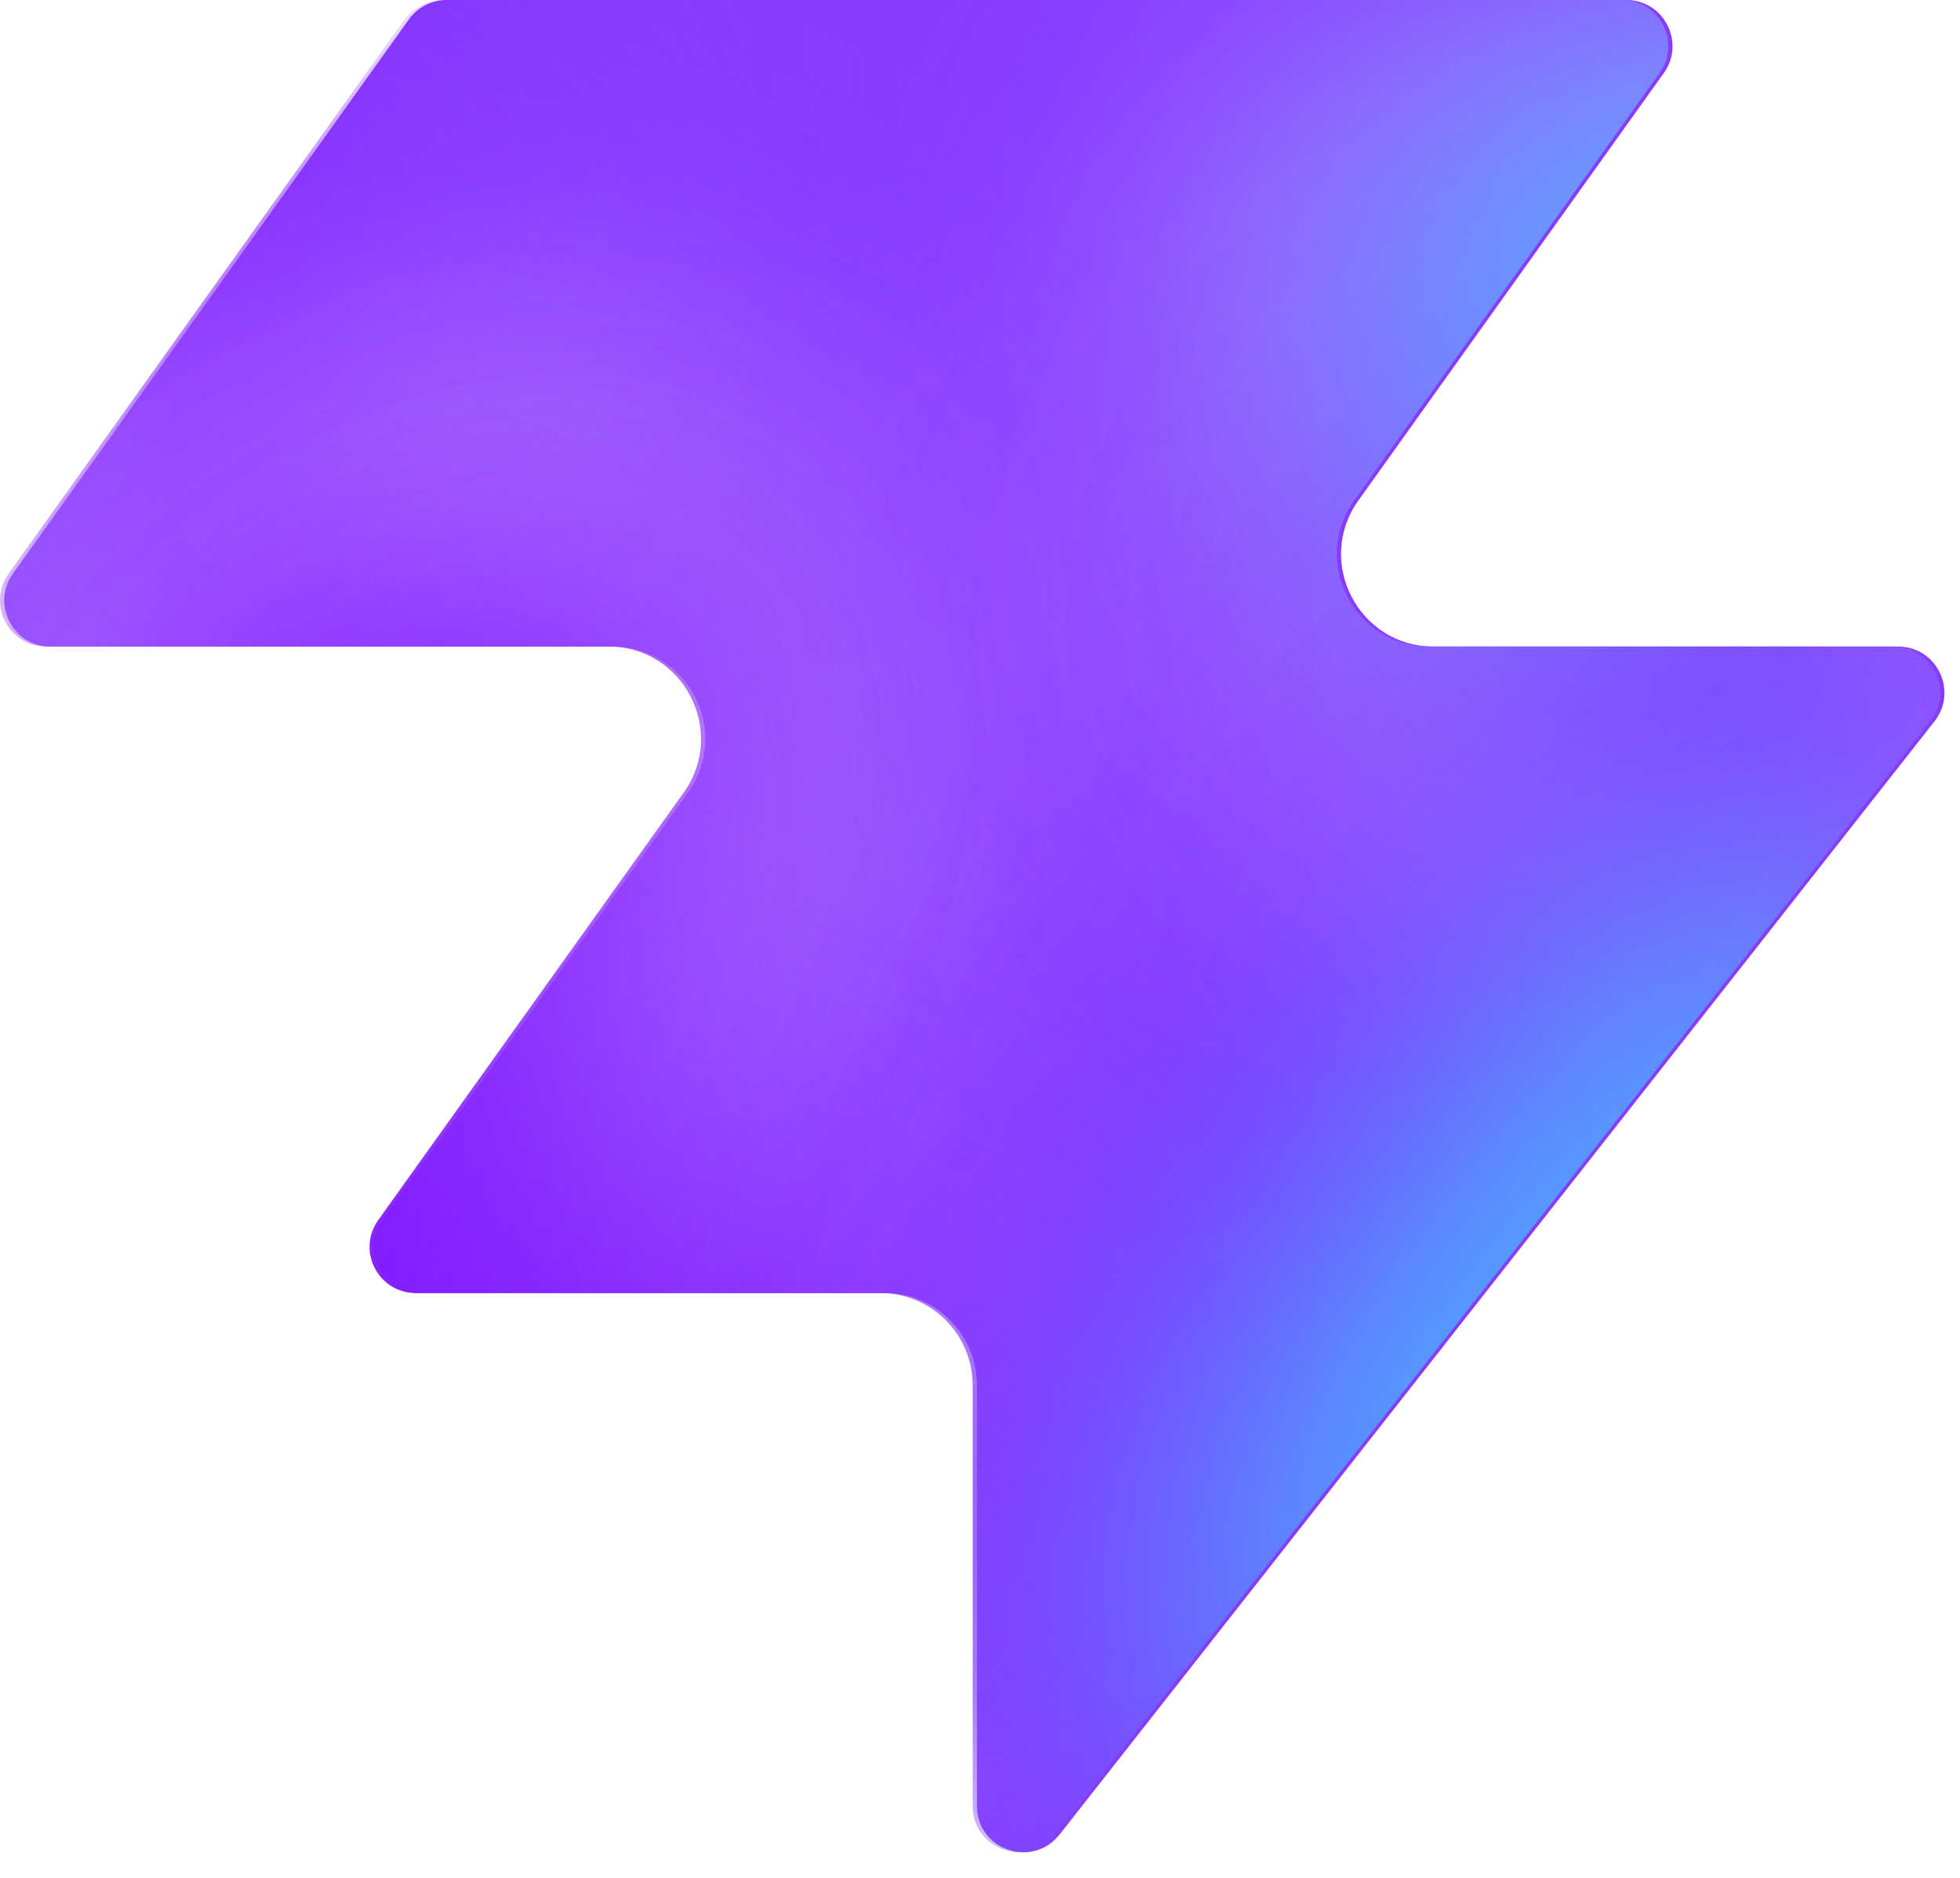
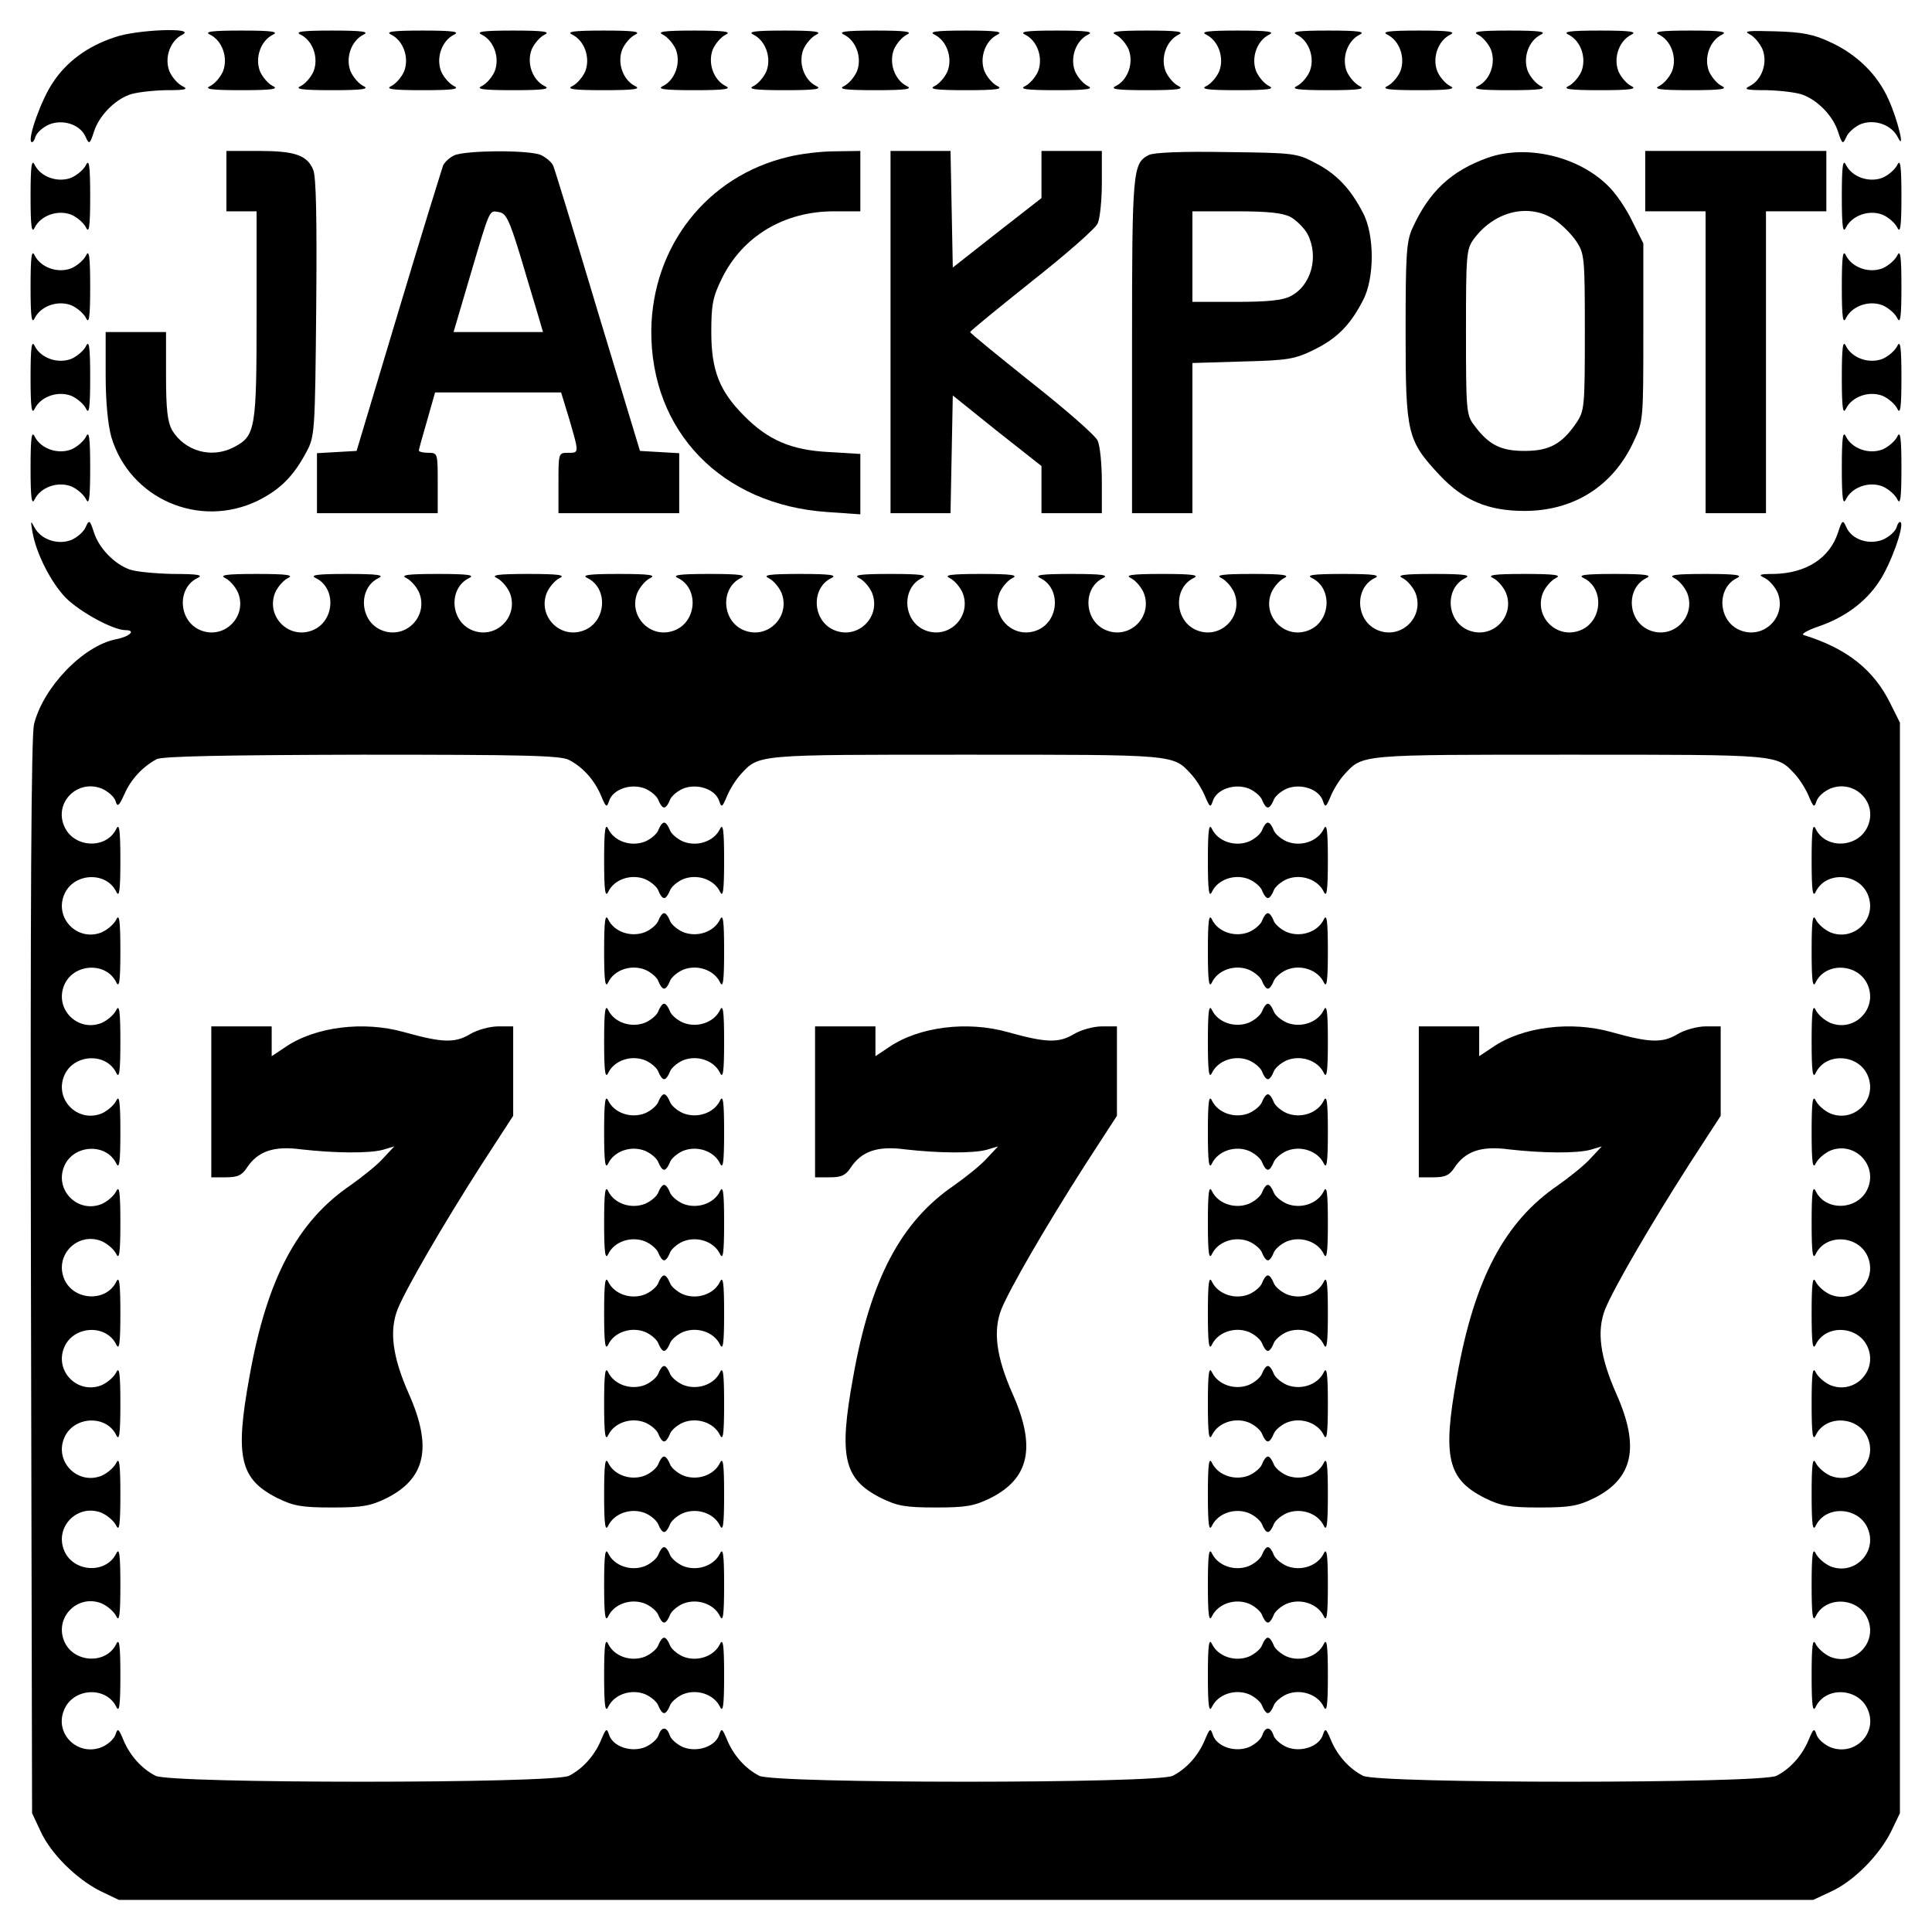
- <svg xmlns="http://www.w3.org/2000/svg" width="48" height="46" fill="none" viewBox="0 0 48 46">
-   <path fill="#863bff" d="M25.946 44.938c-.664.845-2.021.375-2.021-.698V33.937a2.26 2.26 0 0 0-2.262-2.262H10.287c-.92 0-1.456-1.04-.92-1.788l7.48-10.471c1.07-1.497 0-3.578-1.842-3.578H1.237c-.92 0-1.456-1.04-.92-1.788L10.013.474c.214-.297.556-.474.92-.474h28.894c.92 0 1.456 1.04.92 1.788l-7.48 10.471c-1.07 1.498 0 3.579 1.842 3.579h11.377c.943 0 1.473 1.088.89 1.83L25.947 44.94z" style="fill:#863bff;fill:color(display-p3 .525 .23 1);fill-opacity:1" />
-   <mask id="a" width="48" height="46" x="0" y="0" maskUnits="userSpaceOnUse" style="mask-type:alpha">
-     <path fill="#000" d="M25.842 44.938c-.664.844-2.021.375-2.021-.698V33.937a2.26 2.26 0 0 0-2.262-2.262H10.183c-.92 0-1.456-1.04-.92-1.788l7.48-10.471c1.07-1.498 0-3.579-1.842-3.579H1.133c-.92 0-1.456-1.04-.92-1.787L9.91.473c.214-.297.556-.474.92-.474h28.894c.92 0 1.456 1.04.92 1.788l-7.48 10.471c-1.07 1.498 0 3.578 1.842 3.578h11.377c.943 0 1.473 1.088.89 1.832L25.843 44.94z" style="fill:#000;fill-opacity:1" />
-   </mask>
-   <g mask="url(#a)">
-     <g filter="url(#b)">
-       <ellipse cx="5.508" cy="14.704" fill="#ede6ff" rx="5.508" ry="14.704" style="fill:#ede6ff;fill:color(display-p3 .927 .903 1);fill-opacity:1" transform="matrix(.00324 1 1 -.00324 -4.47 31.516)" />
-     </g>
-     <g filter="url(#c)">
-       <ellipse cx="10.399" cy="29.851" fill="#ede6ff" rx="10.399" ry="29.851" style="fill:#ede6ff;fill:color(display-p3 .927 .903 1);fill-opacity:1" transform="matrix(.00324 1 1 -.00324 -39.328 7.883)" />
-     </g>
-     <g filter="url(#d)">
-       <ellipse cx="5.508" cy="30.487" fill="#7e14ff" rx="5.508" ry="30.487" style="fill:#7e14ff;fill:color(display-p3 .492 .077 1);fill-opacity:1" transform="rotate(89.814 -25.913 -14.639)scale(1 -1)" />
-     </g>
-     <g filter="url(#e)">
-       <ellipse cx="5.508" cy="30.599" fill="#7e14ff" rx="5.508" ry="30.599" style="fill:#7e14ff;fill:color(display-p3 .492 .077 1);fill-opacity:1" transform="rotate(89.814 -32.644 -3.334)scale(1 -1)" />
-     </g>
-     <g filter="url(#f)">
-       <ellipse cx="5.508" cy="30.599" fill="#7e14ff" rx="5.508" ry="30.599" style="fill:#7e14ff;fill:color(display-p3 .492 .077 1);fill-opacity:1" transform="matrix(.00324 1 1 -.00324 -34.34 30.47)" />
-     </g>
-     <g filter="url(#g)">
-       <ellipse cx="14.072" cy="22.078" fill="#ede6ff" rx="14.072" ry="22.078" style="fill:#ede6ff;fill:color(display-p3 .927 .903 1);fill-opacity:1" transform="rotate(93.35 24.506 48.493)scale(-1 1)" />
-     </g>
-     <g filter="url(#h)">
-       <ellipse cx="3.47" cy="21.501" fill="#7e14ff" rx="3.47" ry="21.501" style="fill:#7e14ff;fill:color(display-p3 .492 .077 1);fill-opacity:1" transform="rotate(89.009 28.708 47.59)scale(-1 1)" />
-     </g>
-     <g filter="url(#i)">
-       <ellipse cx="3.47" cy="21.501" fill="#7e14ff" rx="3.47" ry="21.501" style="fill:#7e14ff;fill:color(display-p3 .492 .077 1);fill-opacity:1" transform="rotate(89.009 28.708 47.59)scale(-1 1)" />
-     </g>
-     <g filter="url(#j)">
-       <ellipse cx=".387" cy="8.972" fill="#7e14ff" rx="4.407" ry="29.108" style="fill:#7e14ff;fill:color(display-p3 .492 .077 1);fill-opacity:1" transform="rotate(39.51 .387 8.972)" />
-     </g>
-     <g filter="url(#k)">
-       <ellipse cx="47.523" cy="-6.092" fill="#7e14ff" rx="4.407" ry="29.108" style="fill:#7e14ff;fill:color(display-p3 .492 .077 1);fill-opacity:1" transform="rotate(37.892 47.523 -6.092)" />
-     </g>
-     <g filter="url(#l)">
-       <ellipse cx="41.412" cy="6.333" fill="#47bfff" rx="5.971" ry="9.665" style="fill:#47bfff;fill:color(display-p3 .28 .748 1);fill-opacity:1" transform="rotate(37.892 41.412 6.333)" />
-     </g>
-     <g filter="url(#m)">
-       <ellipse cx="-1.879" cy="38.332" fill="#7e14ff" rx="4.407" ry="29.108" style="fill:#7e14ff;fill:color(display-p3 .492 .077 1);fill-opacity:1" transform="rotate(37.892 -1.88 38.332)" />
-     </g>
-     <g filter="url(#n)">
-       <ellipse cx="-1.879" cy="38.332" fill="#7e14ff" rx="4.407" ry="29.108" style="fill:#7e14ff;fill:color(display-p3 .492 .077 1);fill-opacity:1" transform="rotate(37.892 -1.88 38.332)" />
-     </g>
-     <g filter="url(#o)">
-       <ellipse cx="35.651" cy="29.907" fill="#7e14ff" rx="4.407" ry="29.108" style="fill:#7e14ff;fill:color(display-p3 .492 .077 1);fill-opacity:1" transform="rotate(37.892 35.651 29.907)" />
-     </g>
-     <g filter="url(#p)">
-       <ellipse cx="38.418" cy="32.4" fill="#47bfff" rx="5.971" ry="15.297" style="fill:#47bfff;fill:color(display-p3 .28 .748 1);fill-opacity:1" transform="rotate(37.892 38.418 32.4)" />
-     </g>
+ <svg xmlns="http://www.w3.org/2000/svg" version="1.0" width="512pt" height="512pt" viewBox="0 0 512 512" preserveAspectRatio="xMidYMid meet">
+   <g transform="translate(0,512) scale(0.1,-0.1)" fill="#000000" stroke="none">
+     <path d="M303 5021 c-72 -24 -127 -65 -163 -120 -30 -44 -67 -147 -57 -157 3 -3 8 3 11 14 4 11 20 25 36 32 37 15 83 0 97 -33 9 -20 11 -20 22 14 13 41 53 83 94 98 16 6 58 11 95 12 54 0 63 2 45 11 -12 6 -27 23 -34 39 -14 36 2 81 34 97 41 20 -122 14 -180 -7z" />
+     <path d="M557 5028 c32 -16 48 -61 34 -97 -7 -16 -22 -33 -34 -39 -17 -8 2 -11 83 -11 81 0 100 3 83 11 -12 6 -27 23 -34 39 -14 36 2 81 34 97 17 8 -2 11 -83 11 -81 0 -100 -3 -83 -11z" />
+     <path d="M797 5028 c32 -16 48 -61 34 -97 -7 -16 -22 -33 -34 -39 -17 -8 2 -11 83 -11 81 0 100 3 83 11 -12 6 -27 23 -34 39 -14 36 2 81 34 97 17 8 -2 11 -83 11 -81 0 -100 -3 -83 -11z" />
+     <path d="M1037 5028 c32 -16 48 -61 34 -97 -7 -16 -22 -33 -34 -39 -17 -8 2 -11 83 -11 81 0 100 3 83 11 -12 6 -27 23 -34 39 -14 36 2 81 34 97 17 8 -2 11 -83 11 -81 0 -100 -3 -83 -11z" />
+     <path d="M1277 5028 c32 -16 48 -61 34 -97 -7 -16 -22 -33 -34 -39 -17 -8 2 -11 83 -11 81 0 100 3 83 11 -32 16 -48 61 -34 97 7 16 22 33 34 39 17 8 -2 11 -83 11 -81 0 -100 -3 -83 -11z" />
+     <path d="M1517 5028 c32 -16 48 -61 34 -97 -7 -16 -22 -33 -34 -39 -17 -8 2 -11 83 -11 81 0 100 3 83 11 -32 16 -48 61 -34 97 7 16 22 33 34 39 17 8 -2 11 -83 11 -81 0 -100 -3 -83 -11z" />
+     <path d="M1757 5028 c12 -6 27 -23 34 -39 14 -36 -2 -81 -34 -97 -17 -8 2 -11 83 -11 81 0 100 3 83 11 -32 16 -48 61 -34 97 7 16 22 33 34 39 17 8 -2 11 -83 11 -81 0 -100 -3 -83 -11z" />
+     <path d="M1997 5028 c32 -16 48 -61 34 -97 -7 -16 -22 -33 -34 -39 -17 -8 2 -11 83 -11 81 0 100 3 83 11 -32 16 -48 61 -34 97 7 16 22 33 34 39 17 8 -2 11 -83 11 -81 0 -100 -3 -83 -11z" />
+     <path d="M2237 5028 c32 -16 48 -61 34 -97 -7 -16 -22 -33 -34 -39 -17 -8 2 -11 83 -11 81 0 100 3 83 11 -32 16 -48 61 -34 97 7 16 22 33 34 39 17 8 -2 11 -83 11 -81 0 -100 -3 -83 -11z" />
+     <path d="M2477 5028 c32 -16 48 -61 34 -97 -7 -16 -22 -33 -34 -39 -17 -8 2 -11 83 -11 81 0 100 3 83 11 -12 6 -27 23 -34 39 -14 36 2 81 34 97 17 8 -2 11 -83 11 -81 0 -100 -3 -83 -11z" />
+     <path d="M2717 5028 c32 -16 48 -61 34 -97 -7 -16 -22 -33 -34 -39 -17 -8 2 -11 83 -11 81 0 100 3 83 11 -12 6 -27 23 -34 39 -14 36 2 81 34 97 17 8 -2 11 -83 11 -81 0 -100 -3 -83 -11z" />
+     <path d="M2957 5028 c12 -6 27 -23 34 -39 14 -36 -2 -81 -34 -97 -17 -8 2 -11 83 -11 81 0 100 3 83 11 -12 6 -27 23 -34 39 -14 36 2 81 34 97 17 8 -2 11 -83 11 -81 0 -100 -3 -83 -11z" />
+     <path d="M3197 5028 c32 -16 48 -61 34 -97 -7 -16 -22 -33 -34 -39 -17 -8 2 -11 83 -11 81 0 100 3 83 11 -12 6 -27 23 -34 39 -14 36 2 81 34 97 17 8 -2 11 -83 11 -81 0 -100 -3 -83 -11z" />
+     <path d="M3437 5028 c32 -16 48 -61 34 -97 -7 -16 -22 -33 -34 -39 -17 -8 2 -11 83 -11 81 0 100 3 83 11 -12 6 -27 23 -34 39 -14 36 2 81 34 97 17 8 -2 11 -83 11 -81 0 -100 -3 -83 -11z" />
+     <path d="M3677 5028 c32 -16 48 -61 34 -97 -7 -16 -22 -33 -34 -39 -17 -8 2 -11 83 -11 81 0 100 3 83 11 -12 6 -27 23 -34 39 -14 36 2 81 34 97 17 8 -2 11 -83 11 -81 0 -100 -3 -83 -11z" />
+     <path d="M3917 5028 c12 -6 27 -23 34 -39 14 -36 -2 -81 -34 -97 -17 -8 2 -11 83 -11 81 0 100 3 83 11 -12 6 -27 23 -34 39 -14 36 2 81 34 97 17 8 -2 11 -83 11 -81 0 -100 -3 -83 -11z" />
+     <path d="M4157 5028 c32 -16 48 -61 34 -97 -7 -16 -22 -33 -34 -39 -17 -8 2 -11 83 -11 81 0 100 3 83 11 -12 6 -27 23 -34 39 -14 36 2 81 34 97 17 8 -2 11 -83 11 -81 0 -100 -3 -83 -11z" />
+     <path d="M4397 5028 c32 -16 48 -61 34 -97 -7 -16 -22 -33 -34 -39 -17 -8 2 -11 83 -11 81 0 100 3 83 11 -12 6 -27 23 -34 39 -14 36 2 81 34 97 17 8 -2 11 -83 11 -81 0 -100 -3 -83 -11z" />
+     <path d="M4637 5029 c12 -6 27 -24 34 -40 14 -36 -2 -81 -34 -97 -18 -9 -9 -11 45 -11 37 -1 79 -6 95 -12 41 -15 81 -57 94 -98 11 -34 13 -34 22 -14 5 12 22 27 38 34 36 14 81 -1 98 -34 21 -42 1 44 -24 99 -29 66 -84 120 -154 152 -44 21 -75 27 -146 29 -72 2 -86 1 -68 -8z" />
+     <path d="M600 4640 l0 -80 40 0 40 0 0 -275 c0 -303 -3 -320 -60 -350 -59 -31 -130 -11 -164 45 -12 22 -16 55 -16 144 l0 116 -80 0 -80 0 0 -113 c0 -73 6 -132 15 -165 49 -164 233 -244 388 -169 60 30 95 65 130 131 21 40 22 53 25 380 2 236 0 347 -8 366 -16 39 -49 50 -145 50 l-85 0 0 -80z" />
+     <path d="M1203 4708 c-12 -6 -25 -18 -29 -27 -3 -9 -57 -182 -118 -386 l-111 -370 -53 -3 -52 -3 0 -80 0 -79 160 0 160 0 0 80 c0 79 0 80 -25 80 -14 0 -25 3 -25 6 0 3 10 39 22 80 l21 74 167 0 167 0 22 -72 c26 -90 26 -88 -4 -88 -25 0 -25 -1 -25 -80 l0 -80 160 0 160 0 0 79 0 80 -52 3 -52 3 -112 370 c-61 204 -114 377 -118 386 -4 9 -18 21 -32 28 -31 14 -201 13 -231 -1z m175 -263 c18 -60 39 -131 47 -157 l14 -48 -118 0 -119 0 43 146 c55 186 51 176 77 172 19 -3 27 -19 56 -113z" />
+     <path d="M2088 4704 c-214 -51 -359 -236 -362 -459 -2 -268 186 -463 467 -482 l87 -6 0 80 0 80 -83 5 c-99 5 -161 31 -225 96 -65 65 -87 120 -87 222 0 73 4 93 28 142 55 112 165 178 297 178 l70 0 0 80 0 80 -67 -1 c-38 0 -94 -7 -125 -15z" />
+     <path d="M2360 4240 l0 -480 80 0 79 0 3 156 3 156 117 -94 118 -93 0 -62 0 -63 80 0 80 0 0 85 c0 46 -5 94 -11 107 -5 13 -84 82 -174 153 -90 72 -164 132 -164 135 0 3 74 63 164 135 90 71 169 140 174 153 6 13 11 61 11 107 l0 85 -80 0 -80 0 0 -62 0 -63 -118 -92 -117 -92 -3 155 -3 154 -79 0 -80 0 0 -480z" />
+     <path d="M3044 4709 c-42 -22 -44 -40 -44 -504 l0 -445 80 0 80 0 0 199 0 199 133 4 c120 3 138 6 189 31 61 30 96 65 130 131 31 58 31 174 0 232 -33 64 -70 103 -126 132 -49 26 -57 27 -236 29 -118 2 -193 -1 -206 -8z m376 -164 c16 -9 36 -29 45 -45 31 -60 10 -137 -45 -165 -21 -11 -61 -15 -145 -15 l-115 0 0 120 0 120 115 0 c84 0 124 -4 145 -15z" />
+     <path d="M3943 4702 c-98 -35 -156 -90 -200 -187 -16 -35 -18 -70 -18 -275 0 -269 4 -287 90 -379 63 -67 128 -95 225 -95 130 0 234 65 289 183 26 55 26 58 26 291 l0 235 -29 58 c-15 32 -44 75 -64 94 -79 79 -217 111 -319 75z m178 -165 c18 -12 44 -38 56 -56 22 -33 23 -42 23 -241 0 -198 -1 -208 -22 -240 -39 -57 -72 -75 -138 -75 -63 0 -95 16 -134 69 -20 26 -21 41 -21 246 0 206 1 220 21 247 55 74 147 96 215 50z" />
+     <path d="M4360 4640 l0 -80 80 0 80 0 0 -400 0 -400 80 0 80 0 0 400 0 400 80 0 80 0 0 80 0 80 -240 0 -240 0 0 -80z" />
+     <path d="M81 4600 c0 -81 3 -100 11 -83 16 32 61 48 97 34 16 -7 33 -22 39 -34 8 -17 11 2 11 83 0 81 -3 100 -11 83 -6 -12 -23 -27 -39 -34 -36 -14 -81 2 -97 34 -8 17 -11 -2 -11 -83z" />
+     <path d="M4881 4600 c0 -81 3 -100 11 -83 16 32 61 48 97 34 16 -7 33 -22 39 -34 8 -17 11 2 11 83 0 81 -3 100 -11 83 -6 -12 -23 -27 -39 -34 -36 -14 -81 2 -97 34 -8 17 -11 -2 -11 -83z" />
+     <path d="M81 4360 c0 -81 3 -100 11 -83 16 32 61 48 97 34 16 -7 33 -22 39 -34 8 -17 11 2 11 83 0 81 -3 100 -11 83 -6 -12 -23 -27 -39 -34 -36 -14 -81 2 -97 34 -8 17 -11 -2 -11 -83z" />
+     <path d="M4881 4360 c0 -81 3 -100 11 -83 16 32 61 48 97 34 16 -7 33 -22 39 -34 8 -17 11 2 11 83 0 81 -3 100 -11 83 -6 -12 -23 -27 -39 -34 -36 -14 -81 2 -97 34 -8 17 -11 -2 -11 -83z" />
+     <path d="M81 4120 c0 -81 3 -100 11 -83 16 32 61 48 97 34 16 -7 33 -22 39 -34 8 -17 11 2 11 83 0 81 -3 100 -11 83 -6 -12 -23 -27 -39 -34 -36 -14 -81 2 -97 34 -8 17 -11 -2 -11 -83z" />
+     <path d="M4881 4120 c0 -81 3 -100 11 -83 16 32 61 48 97 34 16 -7 33 -22 39 -34 8 -17 11 2 11 83 0 81 -3 100 -11 83 -6 -12 -23 -27 -39 -34 -36 -14 -81 2 -97 34 -8 17 -11 -2 -11 -83z" />
+     <path d="M81 3880 c0 -81 3 -100 11 -83 16 32 61 48 97 34 16 -7 33 -22 39 -34 8 -17 11 2 11 83 0 81 -3 100 -11 83 -6 -12 -23 -27 -39 -34 -36 -14 -81 2 -97 34 -8 17 -11 -2 -11 -83z" />
+     <path d="M4881 3880 c0 -81 3 -100 11 -83 16 32 61 48 97 34 16 -7 33 -22 39 -34 8 -17 11 2 11 83 0 81 -3 100 -11 83 -6 -12 -23 -27 -39 -34 -36 -14 -81 2 -97 34 -8 17 -11 -2 -11 -83z" />
+     <path d="M86 3710 c10 -57 49 -134 89 -175 39 -38 125 -85 158 -85 28 0 11 -17 -25 -24 -88 -17 -194 -128 -218 -226 -7 -32 -10 -466 -8 -1465 l3 -1420 22 -47 c27 -60 95 -127 158 -159 l50 -24 2245 0 2245 0 47 22 c60 27 127 95 159 158 l24 50 0 1445 0 1445 -25 50 c-44 90 -116 147 -230 182 -8 2 8 12 37 22 71 24 127 65 163 120 30 44 67 147 57 157 -3 3 -8 -3 -11 -14 -4 -11 -20 -25 -36 -32 -37 -15 -83 0 -97 33 -9 20 -11 20 -22 -14 -22 -68 -84 -108 -169 -110 -40 0 -44 -2 -25 -11 12 -6 27 -23 34 -39 25 -63 -37 -125 -100 -99 -58 24 -63 111 -8 138 17 8 -2 11 -83 11 -81 0 -100 -3 -83 -11 12 -6 27 -23 34 -39 25 -63 -37 -125 -100 -99 -58 24 -63 111 -8 138 17 8 -2 11 -83 11 -81 0 -100 -3 -83 -11 55 -27 50 -114 -8 -138 -63 -26 -125 36 -100 99 7 16 22 33 34 39 17 8 -2 11 -83 11 -81 0 -100 -3 -83 -11 12 -6 27 -23 34 -39 25 -63 -37 -125 -100 -99 -58 24 -63 111 -8 138 17 8 -2 11 -83 11 -81 0 -100 -3 -83 -11 12 -6 27 -23 34 -39 25 -63 -37 -125 -100 -99 -58 24 -63 111 -8 138 17 8 -2 11 -83 11 -81 0 -100 -3 -83 -11 55 -27 50 -114 -8 -138 -63 -26 -125 36 -100 99 7 16 22 33 34 39 17 8 -2 11 -83 11 -81 0 -100 -3 -83 -11 12 -6 27 -23 34 -39 25 -63 -37 -125 -100 -99 -58 24 -63 111 -8 138 17 8 -2 11 -83 11 -81 0 -100 -3 -83 -11 12 -6 27 -23 34 -39 25 -63 -37 -125 -100 -99 -58 24 -63 111 -8 138 17 8 -2 11 -83 11 -81 0 -100 -3 -83 -11 55 -27 50 -114 -8 -138 -63 -26 -125 36 -100 99 7 16 22 33 34 39 17 8 -2 11 -83 11 -81 0 -100 -3 -83 -11 12 -6 27 -23 34 -39 25 -63 -37 -125 -100 -99 -58 24 -63 111 -8 138 17 8 -2 11 -83 11 -81 0 -100 -3 -83 -11 12 -6 27 -23 34 -39 25 -63 -37 -125 -100 -99 -58 24 -63 111 -8 138 17 8 -2 11 -83 11 -81 0 -100 -3 -83 -11 12 -6 27 -23 34 -39 25 -63 -37 -125 -100 -99 -58 24 -63 111 -8 138 17 8 -2 11 -83 11 -81 0 -100 -3 -83 -11 55 -27 50 -114 -8 -138 -63 -26 -125 36 -100 99 7 16 22 33 34 39 17 8 -2 11 -83 11 -81 0 -100 -3 -83 -11 55 -27 50 -114 -8 -138 -63 -26 -125 36 -100 99 7 16 22 33 34 39 17 8 -2 11 -83 11 -81 0 -100 -3 -83 -11 12 -6 27 -23 34 -39 25 -63 -37 -125 -100 -99 -58 24 -63 111 -8 138 17 8 -2 11 -83 11 -81 0 -100 -3 -83 -11 12 -6 27 -23 34 -39 25 -63 -37 -125 -100 -99 -58 24 -63 111 -8 138 17 8 -2 11 -83 11 -81 0 -100 -3 -83 -11 55 -27 50 -114 -8 -138 -63 -26 -125 36 -100 99 7 16 22 33 34 39 17 8 -2 11 -83 11 -81 0 -100 -3 -83 -11 12 -6 27 -23 34 -39 25 -63 -37 -125 -100 -99 -58 24 -63 111 -8 138 17 8 3 11 -65 11 -48 1 -99 6 -115 12 -41 15 -81 57 -94 98 -11 34 -13 34 -22 14 -5 -12 -22 -27 -38 -34 -36 -14 -81 1 -98 34 -10 19 -10 17 -5 -13z m1422 -604 c37 -19 68 -54 85 -95 13 -31 15 -32 21 -14 10 32 59 48 96 33 16 -7 32 -21 35 -31 4 -10 10 -19 15 -19 5 0 11 9 15 19 3 10 19 24 35 31 37 15 86 -1 96 -33 6 -18 8 -17 21 14 8 19 24 44 36 57 49 53 38 52 597 52 559 0 548 1 597 -52 12 -13 28 -38 36 -57 13 -31 15 -32 21 -14 10 32 59 48 96 33 16 -7 32 -21 35 -31 4 -10 10 -19 15 -19 5 0 11 9 15 19 3 10 19 24 35 31 37 15 86 -1 96 -33 6 -18 8 -17 21 14 8 19 24 44 36 57 49 53 38 52 597 52 559 0 548 1 597 -52 12 -13 28 -38 36 -57 13 -31 15 -32 21 -14 4 12 20 26 36 33 64 26 127 -36 100 -99 -24 -58 -111 -63 -138 -8 -8 17 -11 -2 -11 -83 0 -81 3 -100 11 -83 27 55 114 50 138 -8 26 -63 -36 -125 -99 -100 -16 7 -33 22 -39 34 -8 17 -11 -2 -11 -83 0 -81 3 -100 11 -83 27 55 114 50 138 -8 26 -63 -36 -125 -99 -100 -16 7 -33 22 -39 34 -8 17 -11 -2 -11 -83 0 -81 3 -100 11 -83 27 55 114 50 138 -8 26 -63 -36 -125 -99 -100 -16 7 -33 22 -39 34 -8 17 -11 -2 -11 -83 0 -81 3 -100 11 -83 6 12 23 27 39 34 63 25 125 -37 99 -100 -24 -58 -111 -63 -138 -8 -8 17 -11 -2 -11 -83 0 -81 3 -100 11 -83 27 55 114 50 138 -8 26 -63 -36 -125 -99 -100 -16 7 -33 22 -39 34 -8 17 -11 -2 -11 -83 0 -81 3 -100 11 -83 27 55 114 50 138 -8 26 -63 -36 -125 -99 -100 -16 7 -33 22 -39 34 -8 17 -11 -2 -11 -83 0 -81 3 -100 11 -83 27 55 114 50 138 -8 26 -63 -36 -125 -99 -100 -16 7 -33 22 -39 34 -8 17 -11 -2 -11 -83 0 -81 3 -100 11 -83 27 55 114 50 138 -8 26 -63 -36 -125 -99 -100 -16 7 -33 22 -39 34 -8 17 -11 -2 -11 -83 0 -81 3 -100 11 -83 27 55 114 50 138 -8 26 -63 -36 -125 -99 -100 -16 7 -33 22 -39 34 -8 17 -11 -2 -11 -83 0 -81 3 -100 11 -83 27 55 114 50 138 -8 27 -63 -36 -125 -100 -99 -16 7 -32 21 -36 33 -6 18 -8 17 -21 -14 -17 -41 -48 -76 -85 -95 -40 -21 -1056 -21 -1096 0 -37 19 -68 54 -85 95 -13 31 -15 32 -21 14 -10 -32 -59 -48 -96 -33 -16 7 -32 21 -35 31 -8 24 -22 24 -30 0 -3 -10 -19 -24 -35 -31 -37 -15 -86 1 -96 33 -6 18 -8 17 -21 -14 -17 -41 -48 -76 -85 -95 -40 -21 -1056 -21 -1096 0 -37 19 -68 54 -85 95 -13 31 -15 32 -21 14 -10 -32 -59 -48 -96 -33 -16 7 -32 21 -35 31 -8 24 -22 24 -30 0 -3 -10 -19 -24 -35 -31 -37 -15 -86 1 -96 33 -6 18 -8 17 -21 -14 -17 -41 -48 -76 -85 -95 -40 -21 -1056 -21 -1096 0 -37 19 -68 54 -85 95 -13 31 -15 32 -21 14 -4 -12 -20 -26 -36 -33 -64 -26 -127 36 -100 99 24 58 111 63 138 8 8 -17 11 2 11 83 0 81 -3 100 -11 83 -27 -55 -114 -50 -138 8 -26 63 36 125 99 100 16 -7 33 -22 39 -34 8 -17 11 2 11 83 0 81 -3 100 -11 83 -27 -55 -114 -50 -138 8 -26 63 36 125 99 100 16 -7 33 -22 39 -34 8 -17 11 2 11 83 0 81 -3 100 -11 83 -6 -12 -23 -27 -39 -34 -63 -25 -125 37 -99 100 24 58 111 63 138 8 8 -17 11 2 11 83 0 81 -3 100 -11 83 -6 -12 -23 -27 -39 -34 -63 -25 -125 37 -99 100 24 58 111 63 138 8 8 -17 11 2 11 83 0 81 -3 100 -11 83 -27 -55 -114 -50 -138 8 -26 63 36 125 99 100 16 -7 33 -22 39 -34 8 -17 11 2 11 83 0 81 -3 100 -11 83 -6 -12 -23 -27 -39 -34 -63 -25 -125 37 -99 100 24 58 111 63 138 8 8 -17 11 2 11 83 0 81 -3 100 -11 83 -6 -12 -23 -27 -39 -34 -63 -25 -125 37 -99 100 24 58 111 63 138 8 8 -17 11 2 11 83 0 81 -3 100 -11 83 -6 -12 -23 -27 -39 -34 -63 -25 -125 37 -99 100 24 58 111 63 138 8 8 -17 11 2 11 83 0 81 -3 100 -11 83 -6 -12 -23 -27 -39 -34 -63 -25 -125 37 -99 100 24 58 111 63 138 8 8 -17 11 2 11 83 0 81 -3 100 -11 83 -27 -55 -114 -50 -138 8 -27 63 36 125 100 99 16 -7 32 -21 36 -32 5 -18 9 -15 24 18 17 39 48 72 85 92 14 8 180 11 543 12 430 0 528 -2 550 -14z" />
+     <path d="M1601 2840 c0 -81 3 -100 11 -83 16 33 61 48 98 33 16 -7 32 -21 35 -31 4 -10 10 -19 15 -19 5 0 11 9 15 19 3 10 19 24 35 31 37 15 82 0 98 -33 8 -17 11 2 11 83 0 81 -3 100 -11 83 -16 -33 -61 -48 -98 -33 -16 7 -32 21 -35 31 -4 10 -10 19 -15 19 -5 0 -11 -9 -15 -19 -3 -10 -19 -24 -35 -31 -37 -15 -82 0 -98 33 -8 17 -11 -2 -11 -83z" />
+     <path d="M3201 2840 c0 -81 3 -100 11 -83 16 33 61 48 98 33 16 -7 32 -21 35 -31 4 -10 10 -19 15 -19 5 0 11 9 15 19 3 10 19 24 35 31 37 15 82 0 98 -33 8 -17 11 2 11 83 0 81 -3 100 -11 83 -16 -33 -61 -48 -98 -33 -16 7 -32 21 -35 31 -4 10 -10 19 -15 19 -5 0 -11 -9 -15 -19 -3 -10 -19 -24 -35 -31 -37 -15 -82 0 -98 33 -8 17 -11 -2 -11 -83z" />
+     <path d="M1601 2600 c0 -81 3 -100 11 -83 16 33 61 48 98 33 16 -7 32 -21 35 -31 4 -10 10 -19 15 -19 5 0 11 9 15 19 3 10 19 24 35 31 37 15 82 0 98 -33 8 -17 11 2 11 83 0 81 -3 100 -11 83 -16 -33 -61 -48 -98 -33 -16 7 -32 21 -35 31 -4 10 -10 19 -15 19 -5 0 -11 -9 -15 -19 -3 -10 -19 -24 -35 -31 -37 -15 -82 0 -98 33 -8 17 -11 -2 -11 -83z" />
+     <path d="M3201 2600 c0 -81 3 -100 11 -83 16 33 61 48 98 33 16 -7 32 -21 35 -31 4 -10 10 -19 15 -19 5 0 11 9 15 19 3 10 19 24 35 31 37 15 82 0 98 -33 8 -17 11 2 11 83 0 81 -3 100 -11 83 -16 -33 -61 -48 -98 -33 -16 7 -32 21 -35 31 -4 10 -10 19 -15 19 -5 0 -11 -9 -15 -19 -3 -10 -19 -24 -35 -31 -37 -15 -82 0 -98 33 -8 17 -11 -2 -11 -83z" />
+     <path d="M1601 2360 c0 -81 3 -100 11 -83 16 33 61 48 98 33 16 -7 32 -21 35 -31 4 -10 10 -19 15 -19 5 0 11 9 15 19 3 10 19 24 35 31 37 15 82 0 98 -33 8 -17 11 2 11 83 0 81 -3 100 -11 83 -16 -33 -61 -48 -98 -33 -16 7 -32 21 -35 31 -4 10 -10 19 -15 19 -5 0 -11 -9 -15 -19 -3 -10 -19 -24 -35 -31 -37 -15 -82 0 -98 33 -8 17 -11 -2 -11 -83z" />
+     <path d="M3201 2360 c0 -81 3 -100 11 -83 16 33 61 48 98 33 16 -7 32 -21 35 -31 4 -10 10 -19 15 -19 5 0 11 9 15 19 3 10 19 24 35 31 37 15 82 0 98 -33 8 -17 11 2 11 83 0 81 -3 100 -11 83 -16 -33 -61 -48 -98 -33 -16 7 -32 21 -35 31 -4 10 -10 19 -15 19 -5 0 -11 -9 -15 -19 -3 -10 -19 -24 -35 -31 -37 -15 -82 0 -98 33 -8 17 -11 -2 -11 -83z" />
+     <path d="M560 2200 l0 -200 39 0 c30 0 42 5 55 25 29 44 71 59 145 49 88 -10 179 -11 216 -1 l30 9 -30 -32 c-16 -18 -55 -49 -86 -71 -141 -96 -222 -248 -268 -508 -39 -213 -25 -271 74 -321 43 -21 64 -25 145 -25 81 0 102 4 145 25 103 52 121 135 59 275 -44 99 -53 168 -30 226 23 56 118 220 221 381 l85 131 0 119 0 118 -39 0 c-23 0 -56 -9 -76 -21 -40 -24 -75 -22 -175 6 -107 30 -235 14 -314 -40 l-36 -24 0 39 0 40 -80 0 -80 0 0 -200z" />
+     <path d="M2160 2200 l0 -200 39 0 c30 0 42 5 55 25 29 44 71 59 145 49 88 -10 179 -11 216 -1 l30 9 -30 -32 c-16 -18 -55 -49 -86 -71 -141 -96 -222 -248 -268 -508 -39 -213 -25 -271 74 -321 43 -21 64 -25 145 -25 81 0 102 4 145 25 103 52 121 135 59 275 -44 99 -53 168 -30 226 23 56 118 220 221 381 l85 131 0 119 0 118 -39 0 c-23 0 -56 -9 -76 -21 -40 -24 -75 -22 -175 6 -107 30 -235 14 -314 -40 l-36 -24 0 39 0 40 -80 0 -80 0 0 -200z" />
+     <path d="M3760 2200 l0 -200 39 0 c30 0 42 5 55 25 29 44 71 59 145 49 88 -10 179 -11 216 -1 l30 9 -30 -32 c-16 -18 -55 -49 -86 -71 -141 -96 -222 -248 -268 -508 -39 -213 -25 -271 74 -321 43 -21 64 -25 145 -25 81 0 102 4 145 25 103 52 121 135 59 275 -44 99 -53 168 -30 226 23 56 118 220 221 381 l85 131 0 119 0 118 -39 0 c-23 0 -56 -9 -76 -21 -40 -24 -75 -22 -175 6 -107 30 -235 14 -314 -40 l-36 -24 0 39 0 40 -80 0 -80 0 0 -200z" />
+     <path d="M1601 2120 c0 -81 3 -100 11 -83 16 33 61 48 98 33 16 -7 32 -21 35 -31 4 -10 10 -19 15 -19 5 0 11 9 15 19 3 10 19 24 35 31 37 15 82 0 98 -33 8 -17 11 2 11 83 0 81 -3 100 -11 83 -16 -33 -61 -48 -98 -33 -16 7 -32 21 -35 31 -4 10 -10 19 -15 19 -5 0 -11 -9 -15 -19 -3 -10 -19 -24 -35 -31 -37 -15 -82 0 -98 33 -8 17 -11 -2 -11 -83z" />
+     <path d="M3201 2120 c0 -81 3 -100 11 -83 16 33 61 48 98 33 16 -7 32 -21 35 -31 4 -10 10 -19 15 -19 5 0 11 9 15 19 3 10 19 24 35 31 37 15 82 0 98 -33 8 -17 11 2 11 83 0 81 -3 100 -11 83 -16 -33 -61 -48 -98 -33 -16 7 -32 21 -35 31 -4 10 -10 19 -15 19 -5 0 -11 -9 -15 -19 -3 -10 -19 -24 -35 -31 -37 -15 -82 0 -98 33 -8 17 -11 -2 -11 -83z" />
+     <path d="M1601 1880 c0 -81 3 -100 11 -83 16 33 61 48 98 33 16 -7 32 -21 35 -31 4 -10 10 -19 15 -19 5 0 11 9 15 19 3 10 19 24 35 31 37 15 82 0 98 -33 8 -17 11 2 11 83 0 81 -3 100 -11 83 -16 -33 -61 -48 -98 -33 -16 7 -32 21 -35 31 -4 10 -10 19 -15 19 -5 0 -11 -9 -15 -19 -3 -10 -19 -24 -35 -31 -37 -15 -82 0 -98 33 -8 17 -11 -2 -11 -83z" />
+     <path d="M3201 1880 c0 -81 3 -100 11 -83 16 33 61 48 98 33 16 -7 32 -21 35 -31 4 -10 10 -19 15 -19 5 0 11 9 15 19 3 10 19 24 35 31 37 15 82 0 98 -33 8 -17 11 2 11 83 0 81 -3 100 -11 83 -16 -33 -61 -48 -98 -33 -16 7 -32 21 -35 31 -4 10 -10 19 -15 19 -5 0 -11 -9 -15 -19 -3 -10 -19 -24 -35 -31 -37 -15 -82 0 -98 33 -8 17 -11 -2 -11 -83z" />
+     <path d="M1601 1640 c0 -81 3 -100 11 -83 16 33 61 48 98 33 16 -7 32 -21 35 -31 4 -10 10 -19 15 -19 5 0 11 9 15 19 3 10 19 24 35 31 37 15 82 0 98 -33 8 -17 11 2 11 83 0 81 -3 100 -11 83 -16 -33 -61 -48 -98 -33 -16 7 -32 21 -35 31 -4 10 -10 19 -15 19 -5 0 -11 -9 -15 -19 -3 -10 -19 -24 -35 -31 -37 -15 -82 0 -98 33 -8 17 -11 -2 -11 -83z" />
+     <path d="M3201 1640 c0 -81 3 -100 11 -83 16 33 61 48 98 33 16 -7 32 -21 35 -31 4 -10 10 -19 15 -19 5 0 11 9 15 19 3 10 19 24 35 31 37 15 82 0 98 -33 8 -17 11 2 11 83 0 81 -3 100 -11 83 -16 -33 -61 -48 -98 -33 -16 7 -32 21 -35 31 -4 10 -10 19 -15 19 -5 0 -11 -9 -15 -19 -3 -10 -19 -24 -35 -31 -37 -15 -82 0 -98 33 -8 17 -11 -2 -11 -83z" />
+     <path d="M1601 1400 c0 -81 3 -100 11 -83 16 33 61 48 98 33 16 -7 32 -21 35 -31 4 -10 10 -19 15 -19 5 0 11 9 15 19 3 10 19 24 35 31 37 15 82 0 98 -33 8 -17 11 2 11 83 0 81 -3 100 -11 83 -16 -33 -61 -48 -98 -33 -16 7 -32 21 -35 31 -4 10 -10 19 -15 19 -5 0 -11 -9 -15 -19 -3 -10 -19 -24 -35 -31 -37 -15 -82 0 -98 33 -8 17 -11 -2 -11 -83z" />
+     <path d="M3201 1400 c0 -81 3 -100 11 -83 16 33 61 48 98 33 16 -7 32 -21 35 -31 4 -10 10 -19 15 -19 5 0 11 9 15 19 3 10 19 24 35 31 37 15 82 0 98 -33 8 -17 11 2 11 83 0 81 -3 100 -11 83 -16 -33 -61 -48 -98 -33 -16 7 -32 21 -35 31 -4 10 -10 19 -15 19 -5 0 -11 -9 -15 -19 -3 -10 -19 -24 -35 -31 -37 -15 -82 0 -98 33 -8 17 -11 -2 -11 -83z" />
+     <path d="M1601 1160 c0 -81 3 -100 11 -83 16 33 61 48 98 33 16 -7 32 -21 35 -31 4 -10 10 -19 15 -19 5 0 11 9 15 19 3 10 19 24 35 31 37 15 82 0 98 -33 8 -17 11 2 11 83 0 81 -3 100 -11 83 -16 -33 -61 -48 -98 -33 -16 7 -32 21 -35 31 -4 10 -10 19 -15 19 -5 0 -11 -9 -15 -19 -3 -10 -19 -24 -35 -31 -37 -15 -82 0 -98 33 -8 17 -11 -2 -11 -83z" />
+     <path d="M3201 1160 c0 -81 3 -100 11 -83 16 33 61 48 98 33 16 -7 32 -21 35 -31 4 -10 10 -19 15 -19 5 0 11 9 15 19 3 10 19 24 35 31 37 15 82 0 98 -33 8 -17 11 2 11 83 0 81 -3 100 -11 83 -16 -33 -61 -48 -98 -33 -16 7 -32 21 -35 31 -4 10 -10 19 -15 19 -5 0 -11 -9 -15 -19 -3 -10 -19 -24 -35 -31 -37 -15 -82 0 -98 33 -8 17 -11 -2 -11 -83z" />
+     <path d="M1601 920 c0 -81 3 -100 11 -83 16 33 61 48 98 33 16 -7 32 -21 35 -31 4 -10 10 -19 15 -19 5 0 11 9 15 19 3 10 19 24 35 31 37 15 82 0 98 -33 8 -17 11 2 11 83 0 81 -3 100 -11 83 -16 -33 -61 -48 -98 -33 -16 7 -32 21 -35 31 -4 10 -10 19 -15 19 -5 0 -11 -9 -15 -19 -3 -10 -19 -24 -35 -31 -37 -15 -82 0 -98 33 -8 17 -11 -2 -11 -83z" />
+     <path d="M3201 920 c0 -81 3 -100 11 -83 16 33 61 48 98 33 16 -7 32 -21 35 -31 4 -10 10 -19 15 -19 5 0 11 9 15 19 3 10 19 24 35 31 37 15 82 0 98 -33 8 -17 11 2 11 83 0 81 -3 100 -11 83 -16 -33 -61 -48 -98 -33 -16 7 -32 21 -35 31 -4 10 -10 19 -15 19 -5 0 -11 -9 -15 -19 -3 -10 -19 -24 -35 -31 -37 -15 -82 0 -98 33 -8 17 -11 -2 -11 -83z" />
+     <path d="M1601 680 c0 -81 3 -100 11 -83 16 33 61 48 98 33 16 -7 32 -21 35 -31 4 -10 10 -19 15 -19 5 0 11 9 15 19 3 10 19 24 35 31 37 15 82 0 98 -33 8 -17 11 2 11 83 0 81 -3 100 -11 83 -16 -33 -61 -48 -98 -33 -16 7 -32 21 -35 31 -4 10 -10 19 -15 19 -5 0 -11 -9 -15 -19 -3 -10 -19 -24 -35 -31 -37 -15 -82 0 -98 33 -8 17 -11 -2 -11 -83z" />
+     <path d="M3201 680 c0 -81 3 -100 11 -83 16 33 61 48 98 33 16 -7 32 -21 35 -31 4 -10 10 -19 15 -19 5 0 11 9 15 19 3 10 19 24 35 31 37 15 82 0 98 -33 8 -17 11 2 11 83 0 81 -3 100 -11 83 -16 -33 -61 -48 -98 -33 -16 7 -32 21 -35 31 -4 10 -10 19 -15 19 -5 0 -11 -9 -15 -19 -3 -10 -19 -24 -35 -31 -37 -15 -82 0 -98 33 -8 17 -11 -2 -11 -83z" />
  </g>
-   <defs>
-     <filter id="b" width="60.045" height="41.654" x="-19.77" y="16.149" color-interpolation-filters="sRGB" filterUnits="userSpaceOnUse">
-       <feFlood flood-opacity="0" result="BackgroundImageFix" />
-       <feBlend in="SourceGraphic" in2="BackgroundImageFix" result="shape" />
-       <feGaussianBlur result="effect1_foregroundBlur_2002_17158" stdDeviation="7.659" />
-     </filter>
-     <filter id="c" width="90.34" height="51.437" x="-54.613" y="-7.533" color-interpolation-filters="sRGB" filterUnits="userSpaceOnUse">
-       <feFlood flood-opacity="0" result="BackgroundImageFix" />
-       <feBlend in="SourceGraphic" in2="BackgroundImageFix" result="shape" />
-       <feGaussianBlur result="effect1_foregroundBlur_2002_17158" stdDeviation="7.659" />
-     </filter>
-     <filter id="d" width="79.355" height="29.4" x="-49.64" y="2.03" color-interpolation-filters="sRGB" filterUnits="userSpaceOnUse">
-       <feFlood flood-opacity="0" result="BackgroundImageFix" />
-       <feBlend in="SourceGraphic" in2="BackgroundImageFix" result="shape" />
-       <feGaussianBlur result="effect1_foregroundBlur_2002_17158" stdDeviation="4.596" />
-     </filter>
-     <filter id="e" width="79.579" height="29.4" x="-45.045" y="20.029" color-interpolation-filters="sRGB" filterUnits="userSpaceOnUse">
-       <feFlood flood-opacity="0" result="BackgroundImageFix" />
-       <feBlend in="SourceGraphic" in2="BackgroundImageFix" result="shape" />
-       <feGaussianBlur result="effect1_foregroundBlur_2002_17158" stdDeviation="4.596" />
-     </filter>
-     <filter id="f" width="79.579" height="29.4" x="-43.513" y="21.178" color-interpolation-filters="sRGB" filterUnits="userSpaceOnUse">
-       <feFlood flood-opacity="0" result="BackgroundImageFix" />
-       <feBlend in="SourceGraphic" in2="BackgroundImageFix" result="shape" />
-       <feGaussianBlur result="effect1_foregroundBlur_2002_17158" stdDeviation="4.596" />
-     </filter>
-     <filter id="g" width="74.749" height="58.852" x="15.756" y="-17.901" color-interpolation-filters="sRGB" filterUnits="userSpaceOnUse">
-       <feFlood flood-opacity="0" result="BackgroundImageFix" />
-       <feBlend in="SourceGraphic" in2="BackgroundImageFix" result="shape" />
-       <feGaussianBlur result="effect1_foregroundBlur_2002_17158" stdDeviation="7.659" />
-     </filter>
-     <filter id="h" width="61.377" height="25.362" x="23.548" y="2.284" color-interpolation-filters="sRGB" filterUnits="userSpaceOnUse">
-       <feFlood flood-opacity="0" result="BackgroundImageFix" />
-       <feBlend in="SourceGraphic" in2="BackgroundImageFix" result="shape" />
-       <feGaussianBlur result="effect1_foregroundBlur_2002_17158" stdDeviation="4.596" />
-     </filter>
-     <filter id="i" width="61.377" height="25.362" x="23.548" y="2.284" color-interpolation-filters="sRGB" filterUnits="userSpaceOnUse">
-       <feFlood flood-opacity="0" result="BackgroundImageFix" />
-       <feBlend in="SourceGraphic" in2="BackgroundImageFix" result="shape" />
-       <feGaussianBlur result="effect1_foregroundBlur_2002_17158" stdDeviation="4.596" />
-     </filter>
-     <filter id="j" width="56.045" height="63.649" x="-27.636" y="-22.853" color-interpolation-filters="sRGB" filterUnits="userSpaceOnUse">
-       <feFlood flood-opacity="0" result="BackgroundImageFix" />
-       <feBlend in="SourceGraphic" in2="BackgroundImageFix" result="shape" />
-       <feGaussianBlur result="effect1_foregroundBlur_2002_17158" stdDeviation="4.596" />
-     </filter>
-     <filter id="k" width="54.814" height="64.646" x="20.116" y="-38.415" color-interpolation-filters="sRGB" filterUnits="userSpaceOnUse">
-       <feFlood flood-opacity="0" result="BackgroundImageFix" />
-       <feBlend in="SourceGraphic" in2="BackgroundImageFix" result="shape" />
-       <feGaussianBlur result="effect1_foregroundBlur_2002_17158" stdDeviation="4.596" />
-     </filter>
-     <filter id="l" width="33.541" height="35.313" x="24.641" y="-11.323" color-interpolation-filters="sRGB" filterUnits="userSpaceOnUse">
-       <feFlood flood-opacity="0" result="BackgroundImageFix" />
-       <feBlend in="SourceGraphic" in2="BackgroundImageFix" result="shape" />
-       <feGaussianBlur result="effect1_foregroundBlur_2002_17158" stdDeviation="4.596" />
-     </filter>
-     <filter id="m" width="54.814" height="64.646" x="-29.286" y="6.009" color-interpolation-filters="sRGB" filterUnits="userSpaceOnUse">
-       <feFlood flood-opacity="0" result="BackgroundImageFix" />
-       <feBlend in="SourceGraphic" in2="BackgroundImageFix" result="shape" />
-       <feGaussianBlur result="effect1_foregroundBlur_2002_17158" stdDeviation="4.596" />
-     </filter>
-     <filter id="n" width="54.814" height="64.646" x="-29.286" y="6.009" color-interpolation-filters="sRGB" filterUnits="userSpaceOnUse">
-       <feFlood flood-opacity="0" result="BackgroundImageFix" />
-       <feBlend in="SourceGraphic" in2="BackgroundImageFix" result="shape" />
-       <feGaussianBlur result="effect1_foregroundBlur_2002_17158" stdDeviation="4.596" />
-     </filter>
-     <filter id="o" width="54.814" height="64.646" x="8.244" y="-2.416" color-interpolation-filters="sRGB" filterUnits="userSpaceOnUse">
-       <feFlood flood-opacity="0" result="BackgroundImageFix" />
-       <feBlend in="SourceGraphic" in2="BackgroundImageFix" result="shape" />
-       <feGaussianBlur result="effect1_foregroundBlur_2002_17158" stdDeviation="4.596" />
-     </filter>
-     <filter id="p" width="39.409" height="43.623" x="18.713" y="10.588" color-interpolation-filters="sRGB" filterUnits="userSpaceOnUse">
-       <feFlood flood-opacity="0" result="BackgroundImageFix" />
-       <feBlend in="SourceGraphic" in2="BackgroundImageFix" result="shape" />
-       <feGaussianBlur result="effect1_foregroundBlur_2002_17158" stdDeviation="4.596" />
-     </filter>
-   </defs>
</svg>
